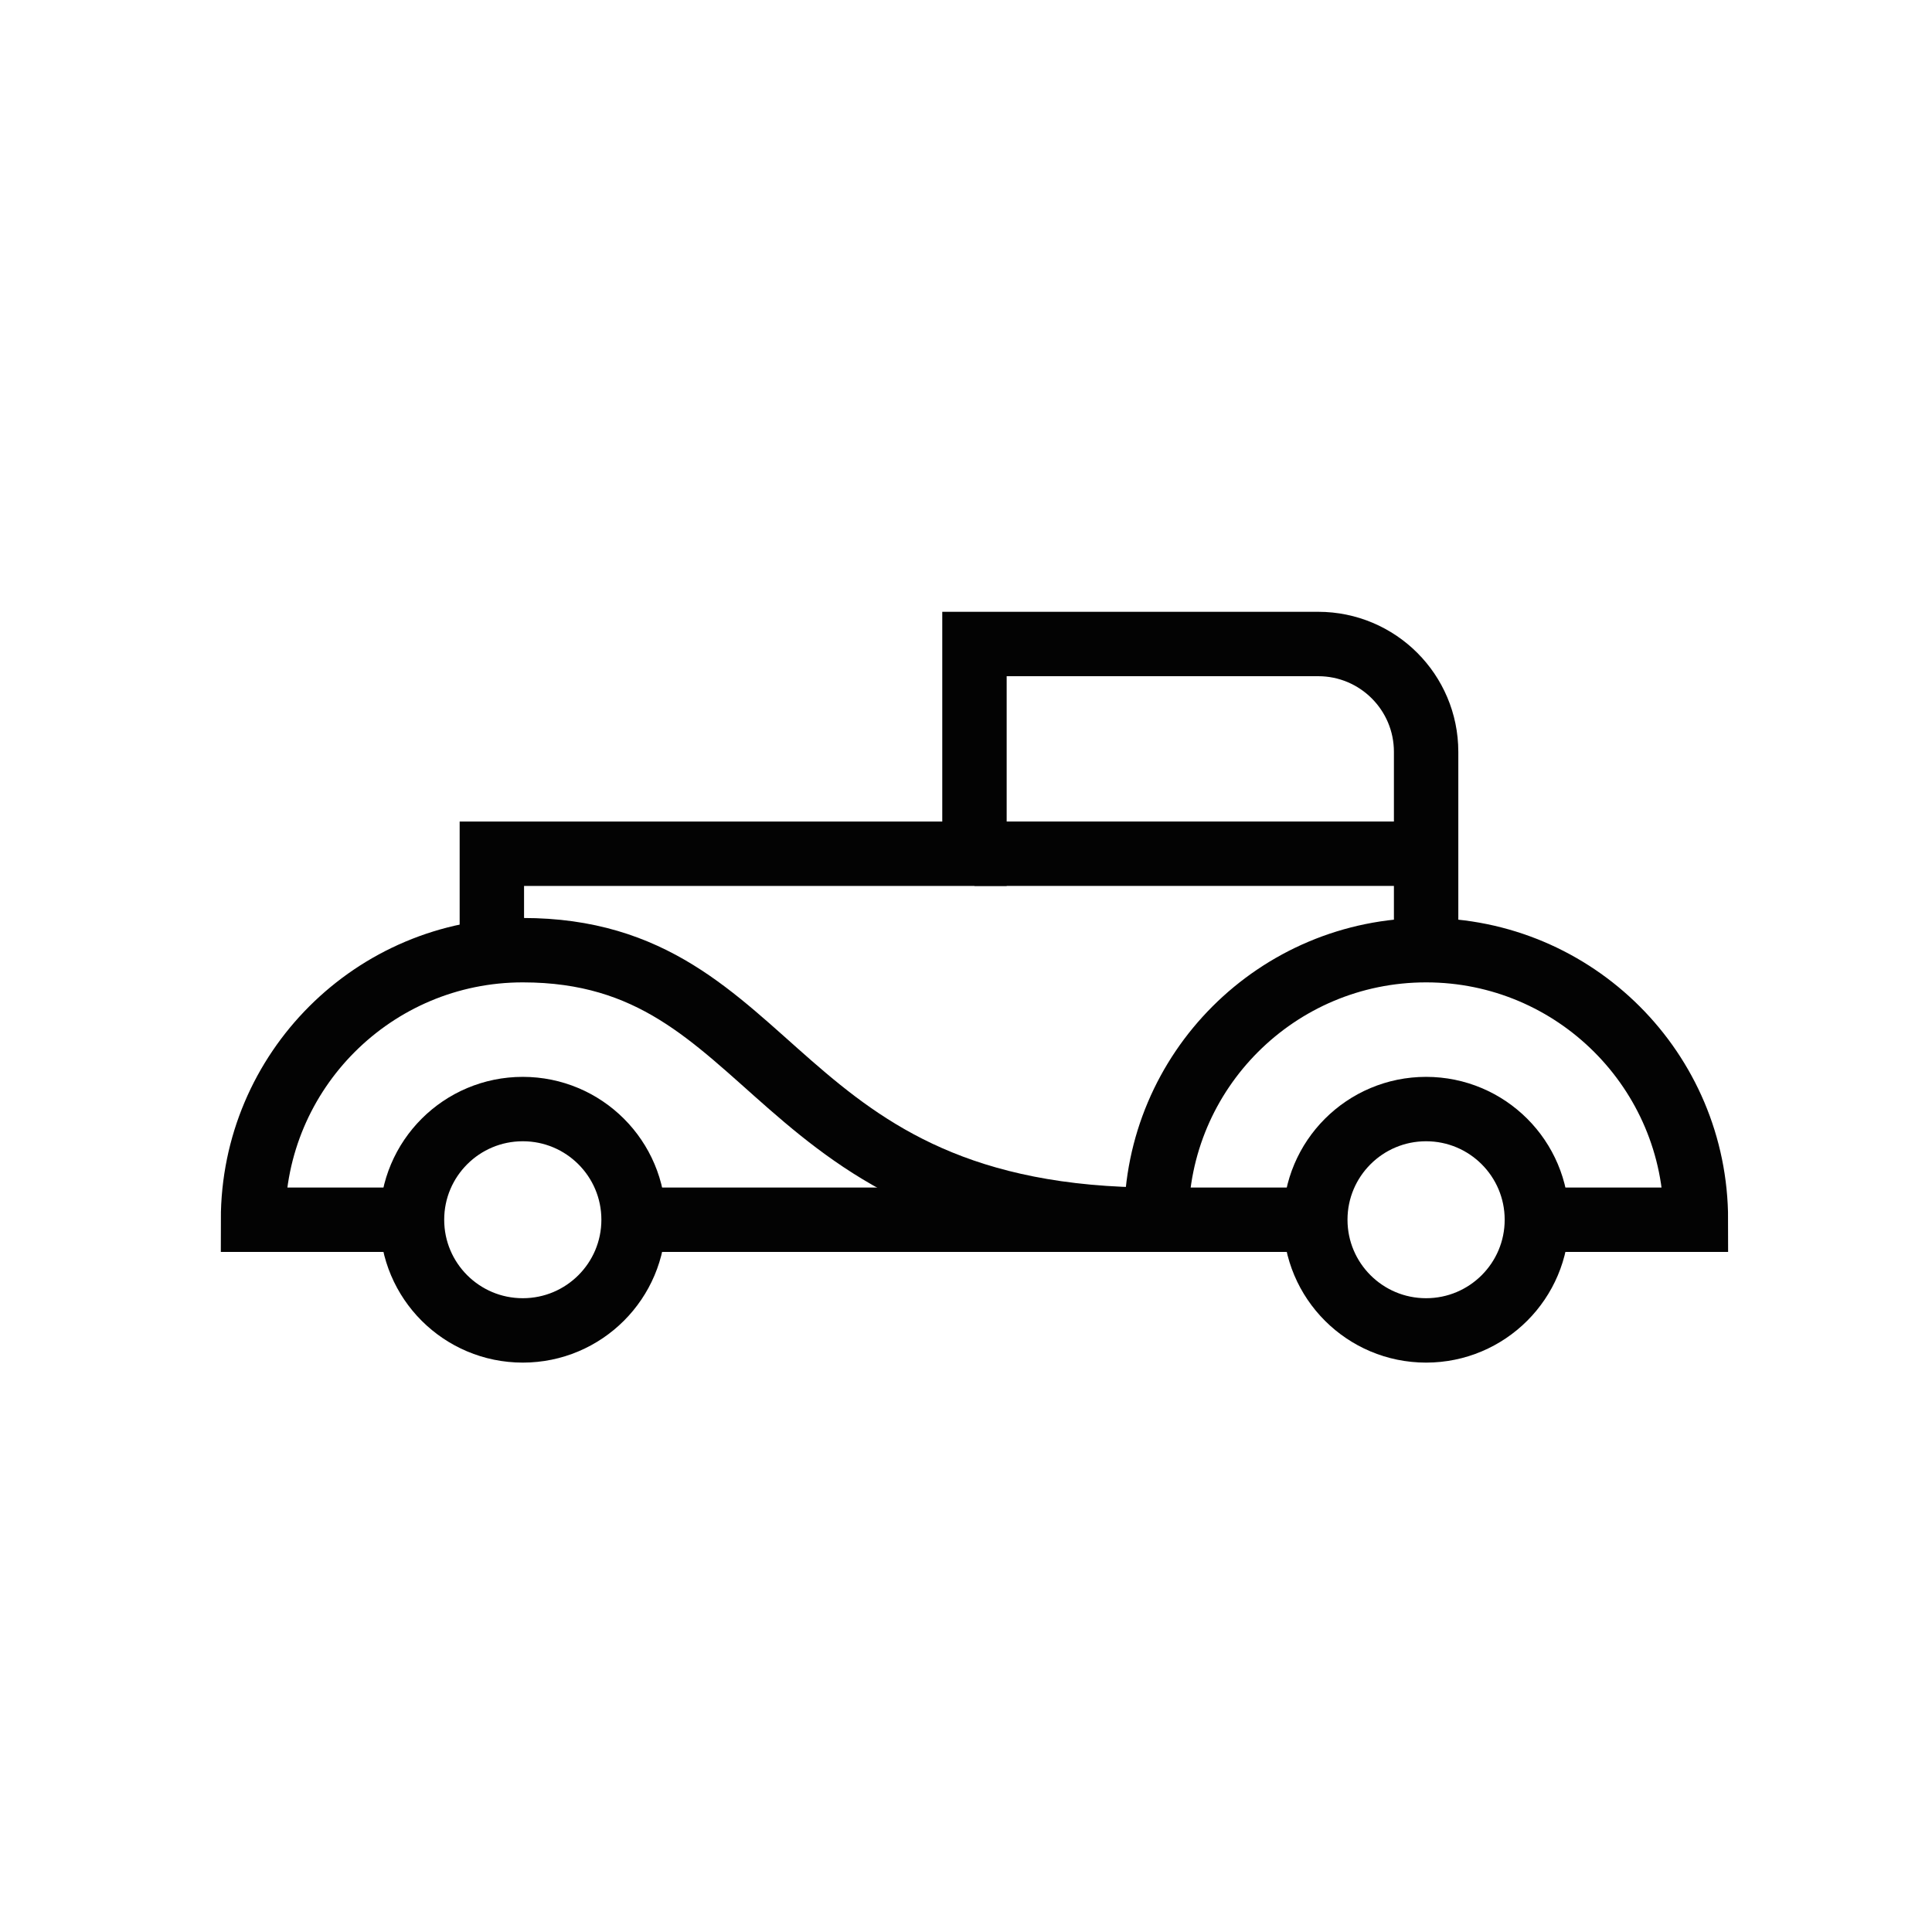
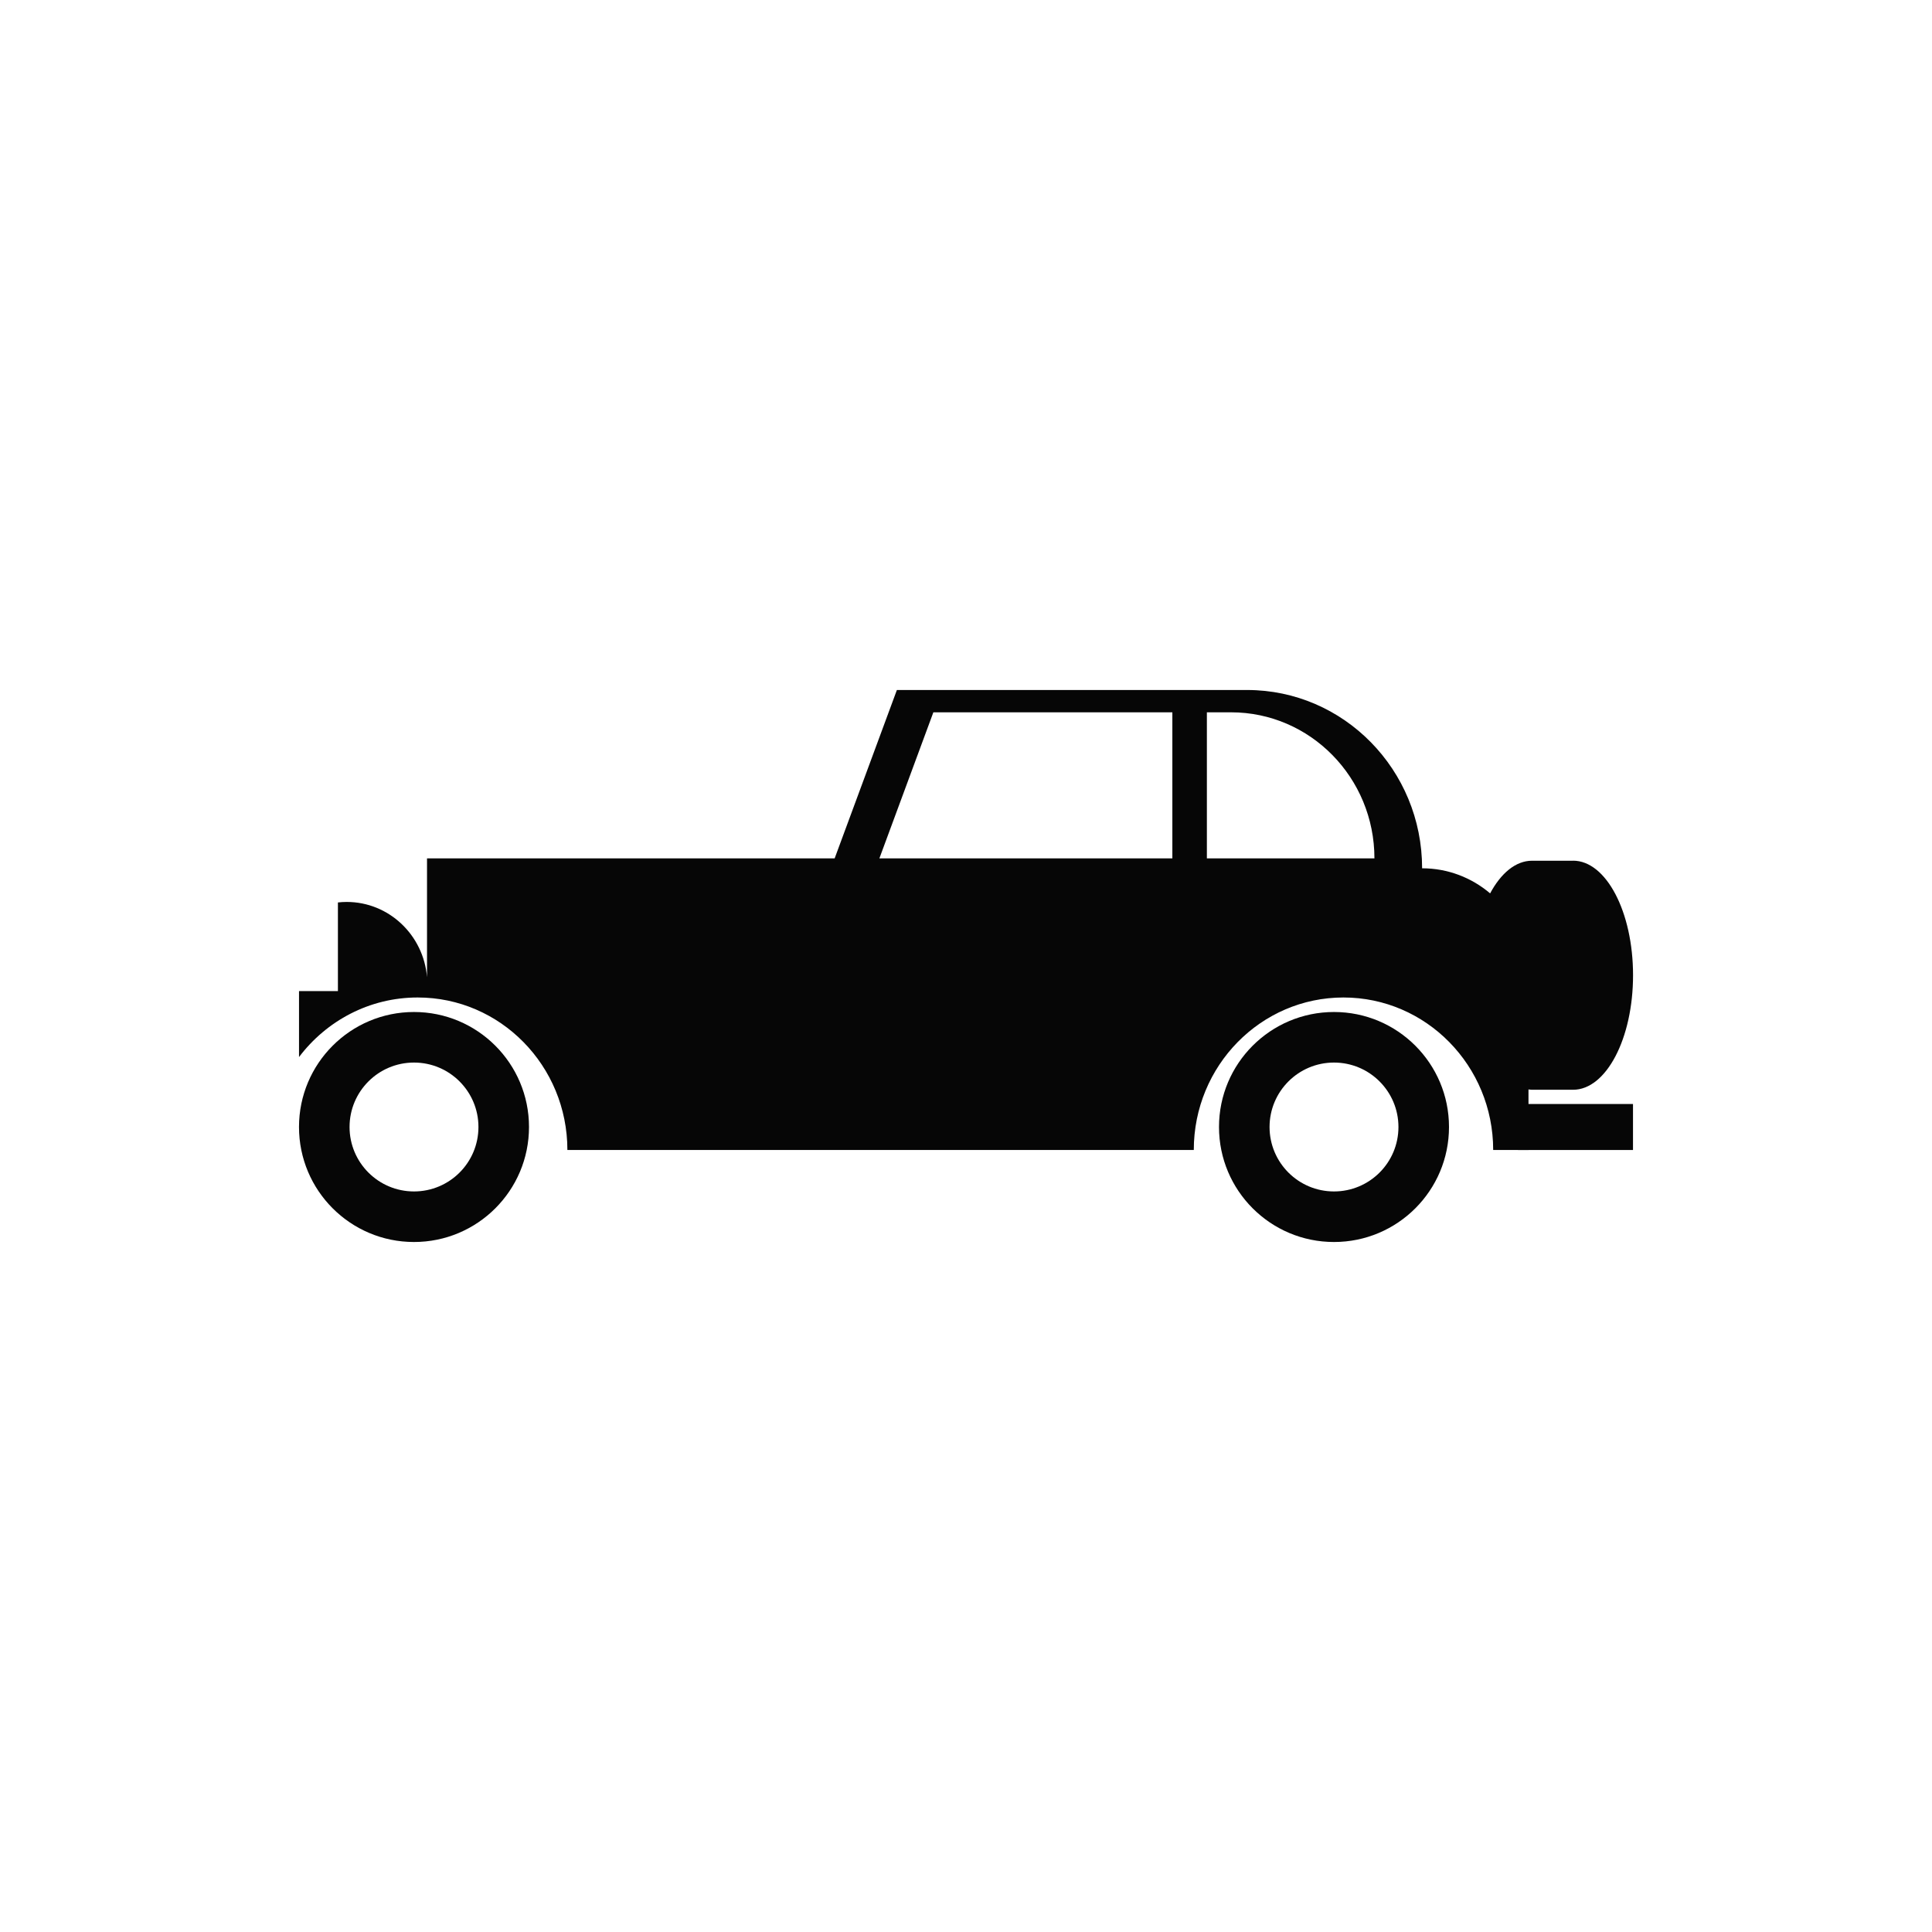
<svg xmlns="http://www.w3.org/2000/svg" height="84" viewBox="0 0 84 84" width="84">
  <g fill="none" fill-rule="evenodd">
    <path d="m0 0h84v84h-84z" fill="none" />
-     <g stroke="#030303" stroke-width="2.8" transform="translate(11 28)">
-       <path d="m55.821 25.032c0-2.658-2.157-4.812-4.817-4.812-2.66 0-4.817 2.154-4.817 4.812s2.156 4.812 4.817 4.812c2.66 0 4.817-2.154 4.817-4.812z" />
-       <path d="m16.547 25.032c0-2.658-2.156-4.812-4.817-4.812-2.66 0-4.817 2.154-4.817 4.812s2.156 4.812 4.817 4.812c2.66 0 4.817-2.154 4.817-4.812z" />
-       <path d="m16.547 25.032h29.64" />
-       <path d="m55.821 25.032h6.914c0-6.473-5.252-11.72-11.73-11.72-6.479 0-11.731 5.247-11.731 11.72-16.959 0-16.283-11.72-27.543-11.72-6.478 0-11.73 5.247-11.73 11.72h6.914" />
-       <path d="m10.385 13.39v-4.272h20.983v-9.118h14.944c2.592 0 4.693 2.1 4.693 4.689v8.623" />
-       <path d="m31.367 9.118h19.637" />
+     <g fill="#060606" transform="translate(13 30)">
+       <path d="m5 21.802c-1.548 0-2.802-1.255-2.802-2.802 0-1.547 1.254-2.802 2.802-2.802s2.802 1.255 2.802 2.802c0 1.548-1.254 2.802-2.802 2.802m0-7.802c-2.761 0-5 2.239-5 5 0 2.762 2.238 5 5 5 2.761 0 5-2.238 5-5 0-2.761-2.239-5-5-5" />
+       <path d="m45 21.802c-1.548 0-2.802-1.255-2.802-2.802 0-1.547 1.254-2.802 2.802-2.802 1.548 0 2.802 1.255 2.802 2.802 0 1.548-1.254 2.802-2.802 2.802m0-7.802c-2.761 0-5 2.239-5 5 0 2.762 2.238 5 5 5s5-2.238 5-5c0-2.761-2.239-5-5-5" />
+       <path d="m39.473 7.321v-6.351h1.051c3.443 0 6.234 2.843 6.234 6.351zm-1.501 0h-12.738l2.347-6.351h10.391zm17.421.102h-1.784c-.709 0-1.351.542-1.821 1.419-.802-.68-1.832-1.09-2.957-1.09 0-4.281-3.407-7.752-7.609-7.752h-15.227l-2.706 7.321h-17.723v5.167c-.151-1.833-1.656-3.273-3.494-3.273-.129 0-.255.008-.38.022v3.854h-1.691v2.868c1.19-1.574 3.058-2.59 5.159-2.59 3.595 0 6.509 2.969 6.509 6.63h27.235c0-3.662 2.914-6.63 6.508-6.63 3.595 0 6.509 2.969 6.509 6.63h1.535v-2.633c.051.006.102.015.154.015h1.784c1.44 0 2.608-2.229 2.608-4.98 0-2.75-1.168-4.98-2.608-4.98z" />
+       <path d="m53 20h5v-2h-5z" />
    </g>
  </g>
</svg>
